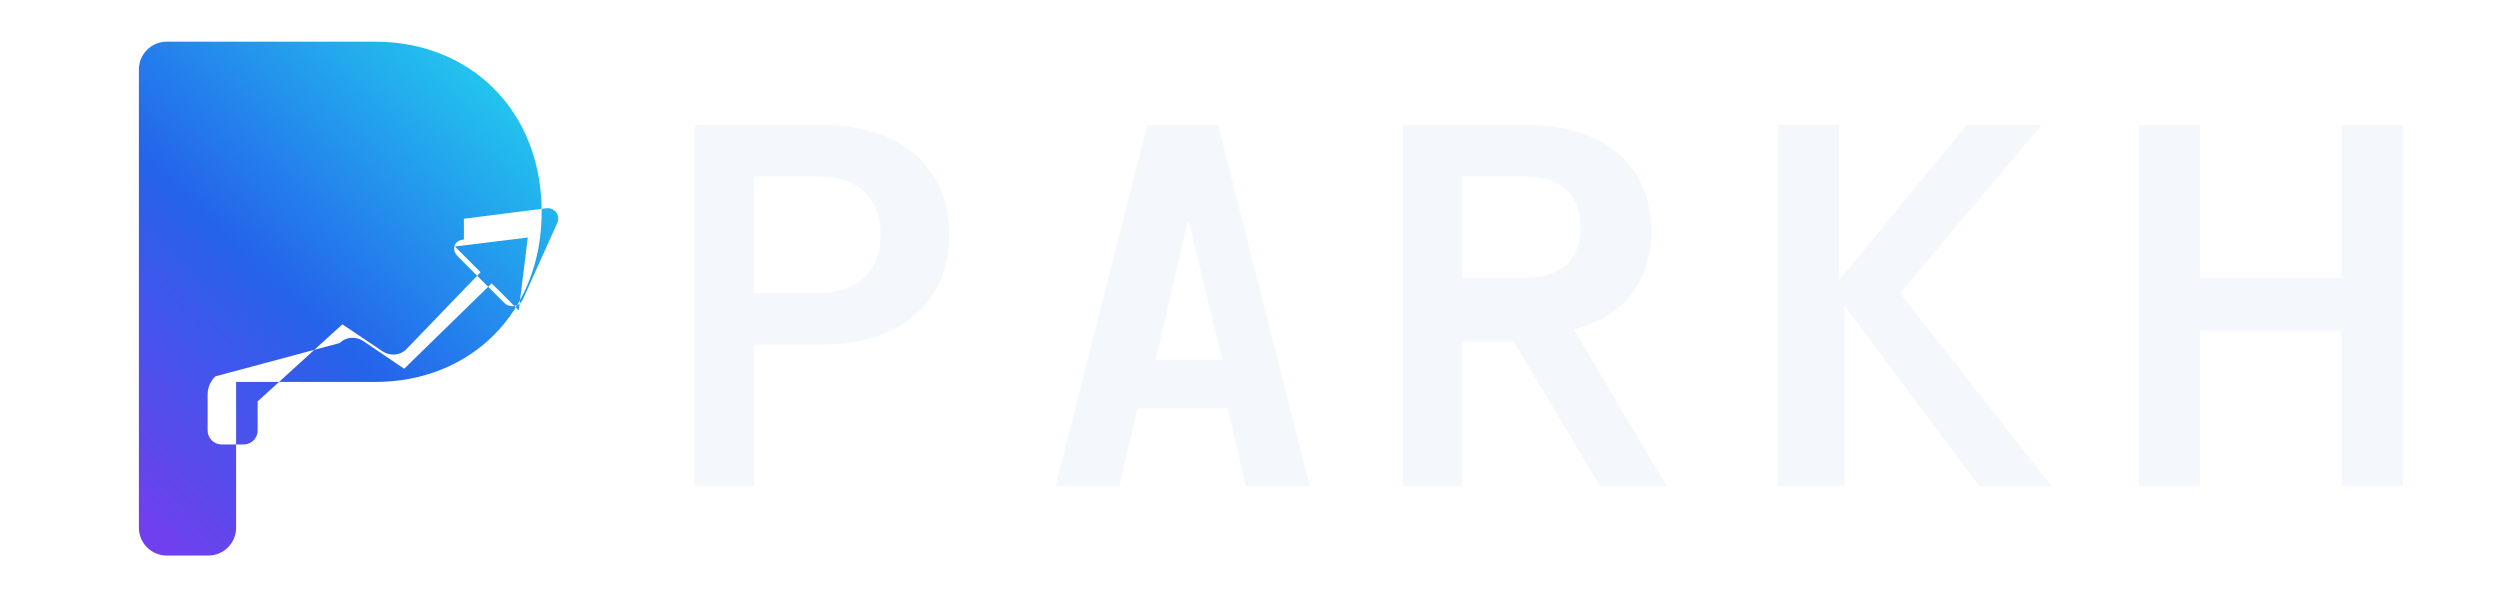
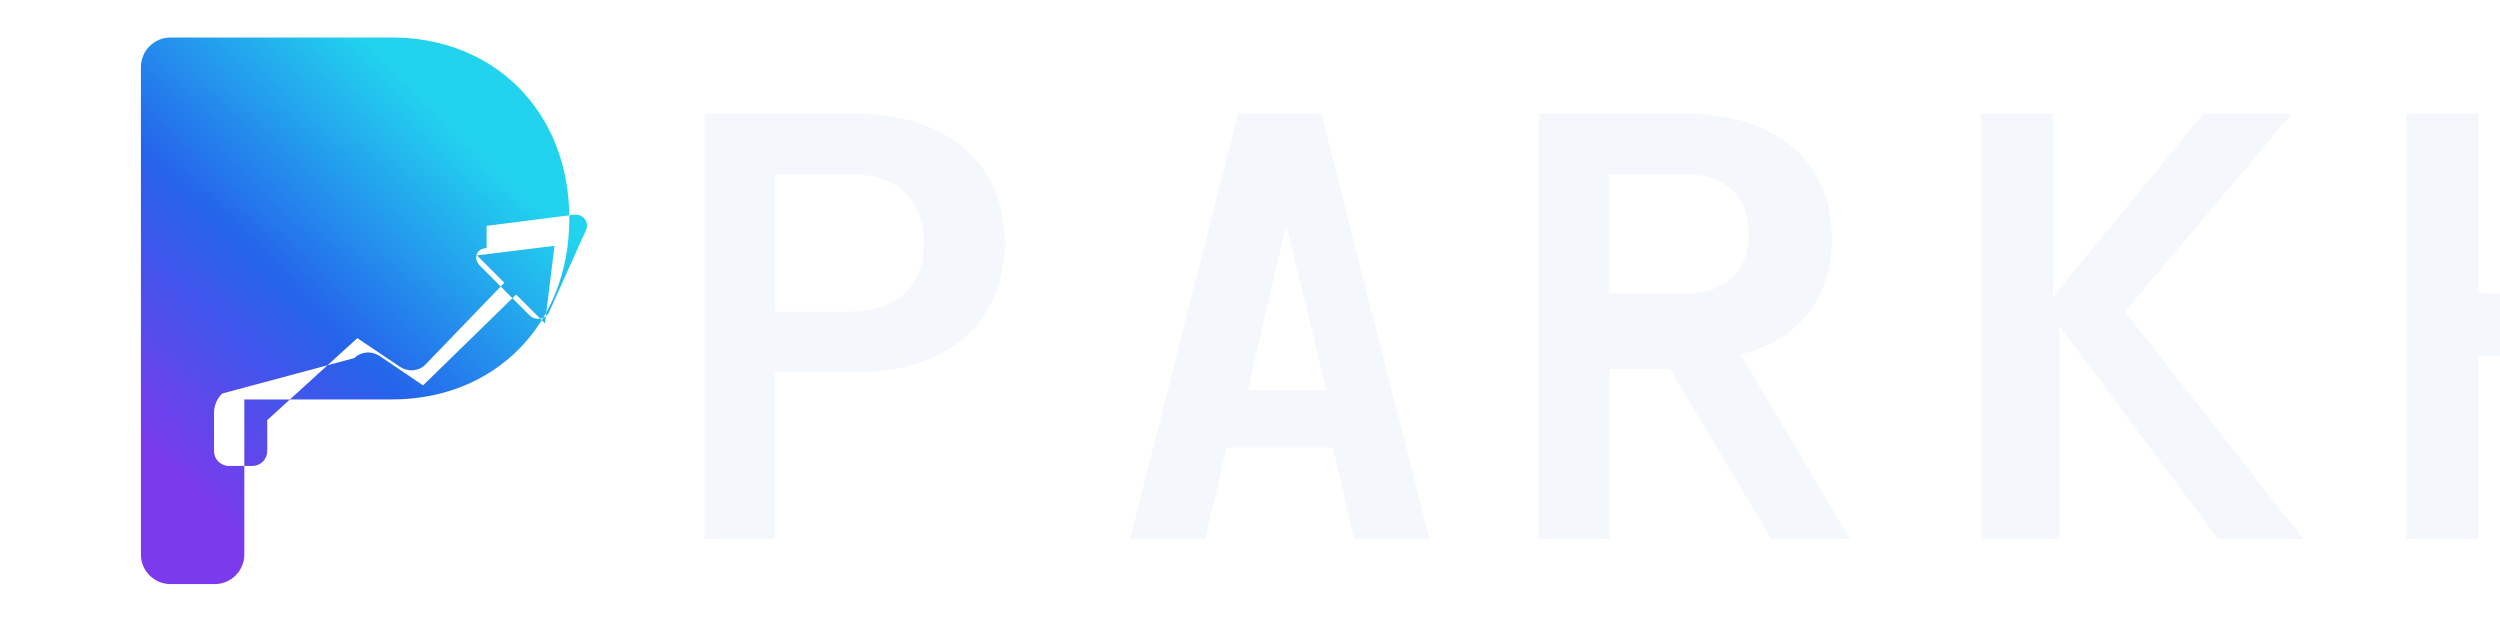
- <svg xmlns="http://www.w3.org/2000/svg" viewBox="0 0 360 88" fill="none" role="img" aria-label="Parkhu">
+ <svg xmlns="http://www.w3.org/2000/svg" viewBox="0 0 220 56" fill="none" role="img" aria-label="Parkhu">
  <defs>
-     <linearGradient id="pkGrad" x1="10" y1="74" x2="74" y2="6" gradientUnits="userSpaceOnUse">
+     <linearGradient id="pkGrad" x1="6" y1="48" x2="48" y2="4" gradientUnits="userSpaceOnUse">
      <stop offset="0%" stop-color="#7C3AED" />
      <stop offset="48%" stop-color="#2563EB" />
      <stop offset="100%" stop-color="#22D3EE" />
    </linearGradient>
  </defs>
-   <g transform="translate(4,4)">
+   <g transform="translate(2,2) scale(0.65)">
    <path fill="url(#pkGrad)" fill-rule="evenodd" d="M16 6c0-2.2 1.8-4 4-4h30c13.8 0 24 10 24 24.5S63.8 51 50 51H30v21c0 2.2-1.8 4-4 4h-6c-2.2 0-4-1.8-4-4V6zm11 44.2c-.7.7-1.1 1.6-1.1 2.6V58c0 1.1.9 2 2 2h3.2c1.1 0 2-.9 2-2v-4.2l12.2-11.1 5.8 3.9c1.1.7 2.5.6 3.4-.3L65.2 35.2 61.5 31.5 72 30.2 70.7 40.7 66.8 36.8 54.2 49.1 48.3 45.1c-1.1-.7-2.5-.6-3.4.3L27 50.2zM62.8 27.5l11.8-1.5c1.3-.2 2.2 1.1 1.6 2.2l-4.9 10.9c-.5 1.1-1.9 1.3-2.7.5l-6.7-6.7c-.9-.9-.6-2.3.9-2.4z" />
  </g>
-   <g fill="#F4F7FB" transform="translate(100,18)">
+   <g fill="#F4F7FB" transform="translate(62,10) scale(0.72)">
    <path d="M0 0h18.5c11.2 0 18.2 6.2 18.2 15.8S29.7 31.6 18.5 31.6H8.6V52H0V0zm8.6 7.4v16.8h9.2c5.4 0 9-2.8 9-8.4s-3.6-8.4-9-8.4H8.6z" />
    <path d="M52 52L65.2 0h10.2L88.6 52h-9.2l-2.6-11.2H63.8L61.2 52H52zm14.4-18.2h9.6L71.2 14h-.2l-4.6 19.8z" />
    <path d="M102 0h18c11 0 17.8 6 17.8 15.2 0 7.4-4.2 12.6-11.2 14.2L140 52h-9.6l-12.4-20.8h-7.4V52H102V0zm8.6 7.4v14.6h9c5 0 8-2.4 8-7.3s-3-7.3-8-7.3h-9z" />
    <path d="M156 0h8.8v22.4L183.2 0H194l-20.4 24.2L195.4 52h-10.4l-19.4-26V52H156V0z" />
    <path d="M208 0h8.8v22h20.4V0H246v52h-8.8V29.6H216.8V52H208V0z" />
    <path d="M260 0h8.8v33.2c0 8.6 4.6 13.2 12.4 13.2 7.8 0 12.4-4.6 12.4-13.2V0h8.8v33.2c0 14.4-9.2 22-21.2 22s-21.2-7.6-21.2-22V0z" />
  </g>
</svg>
